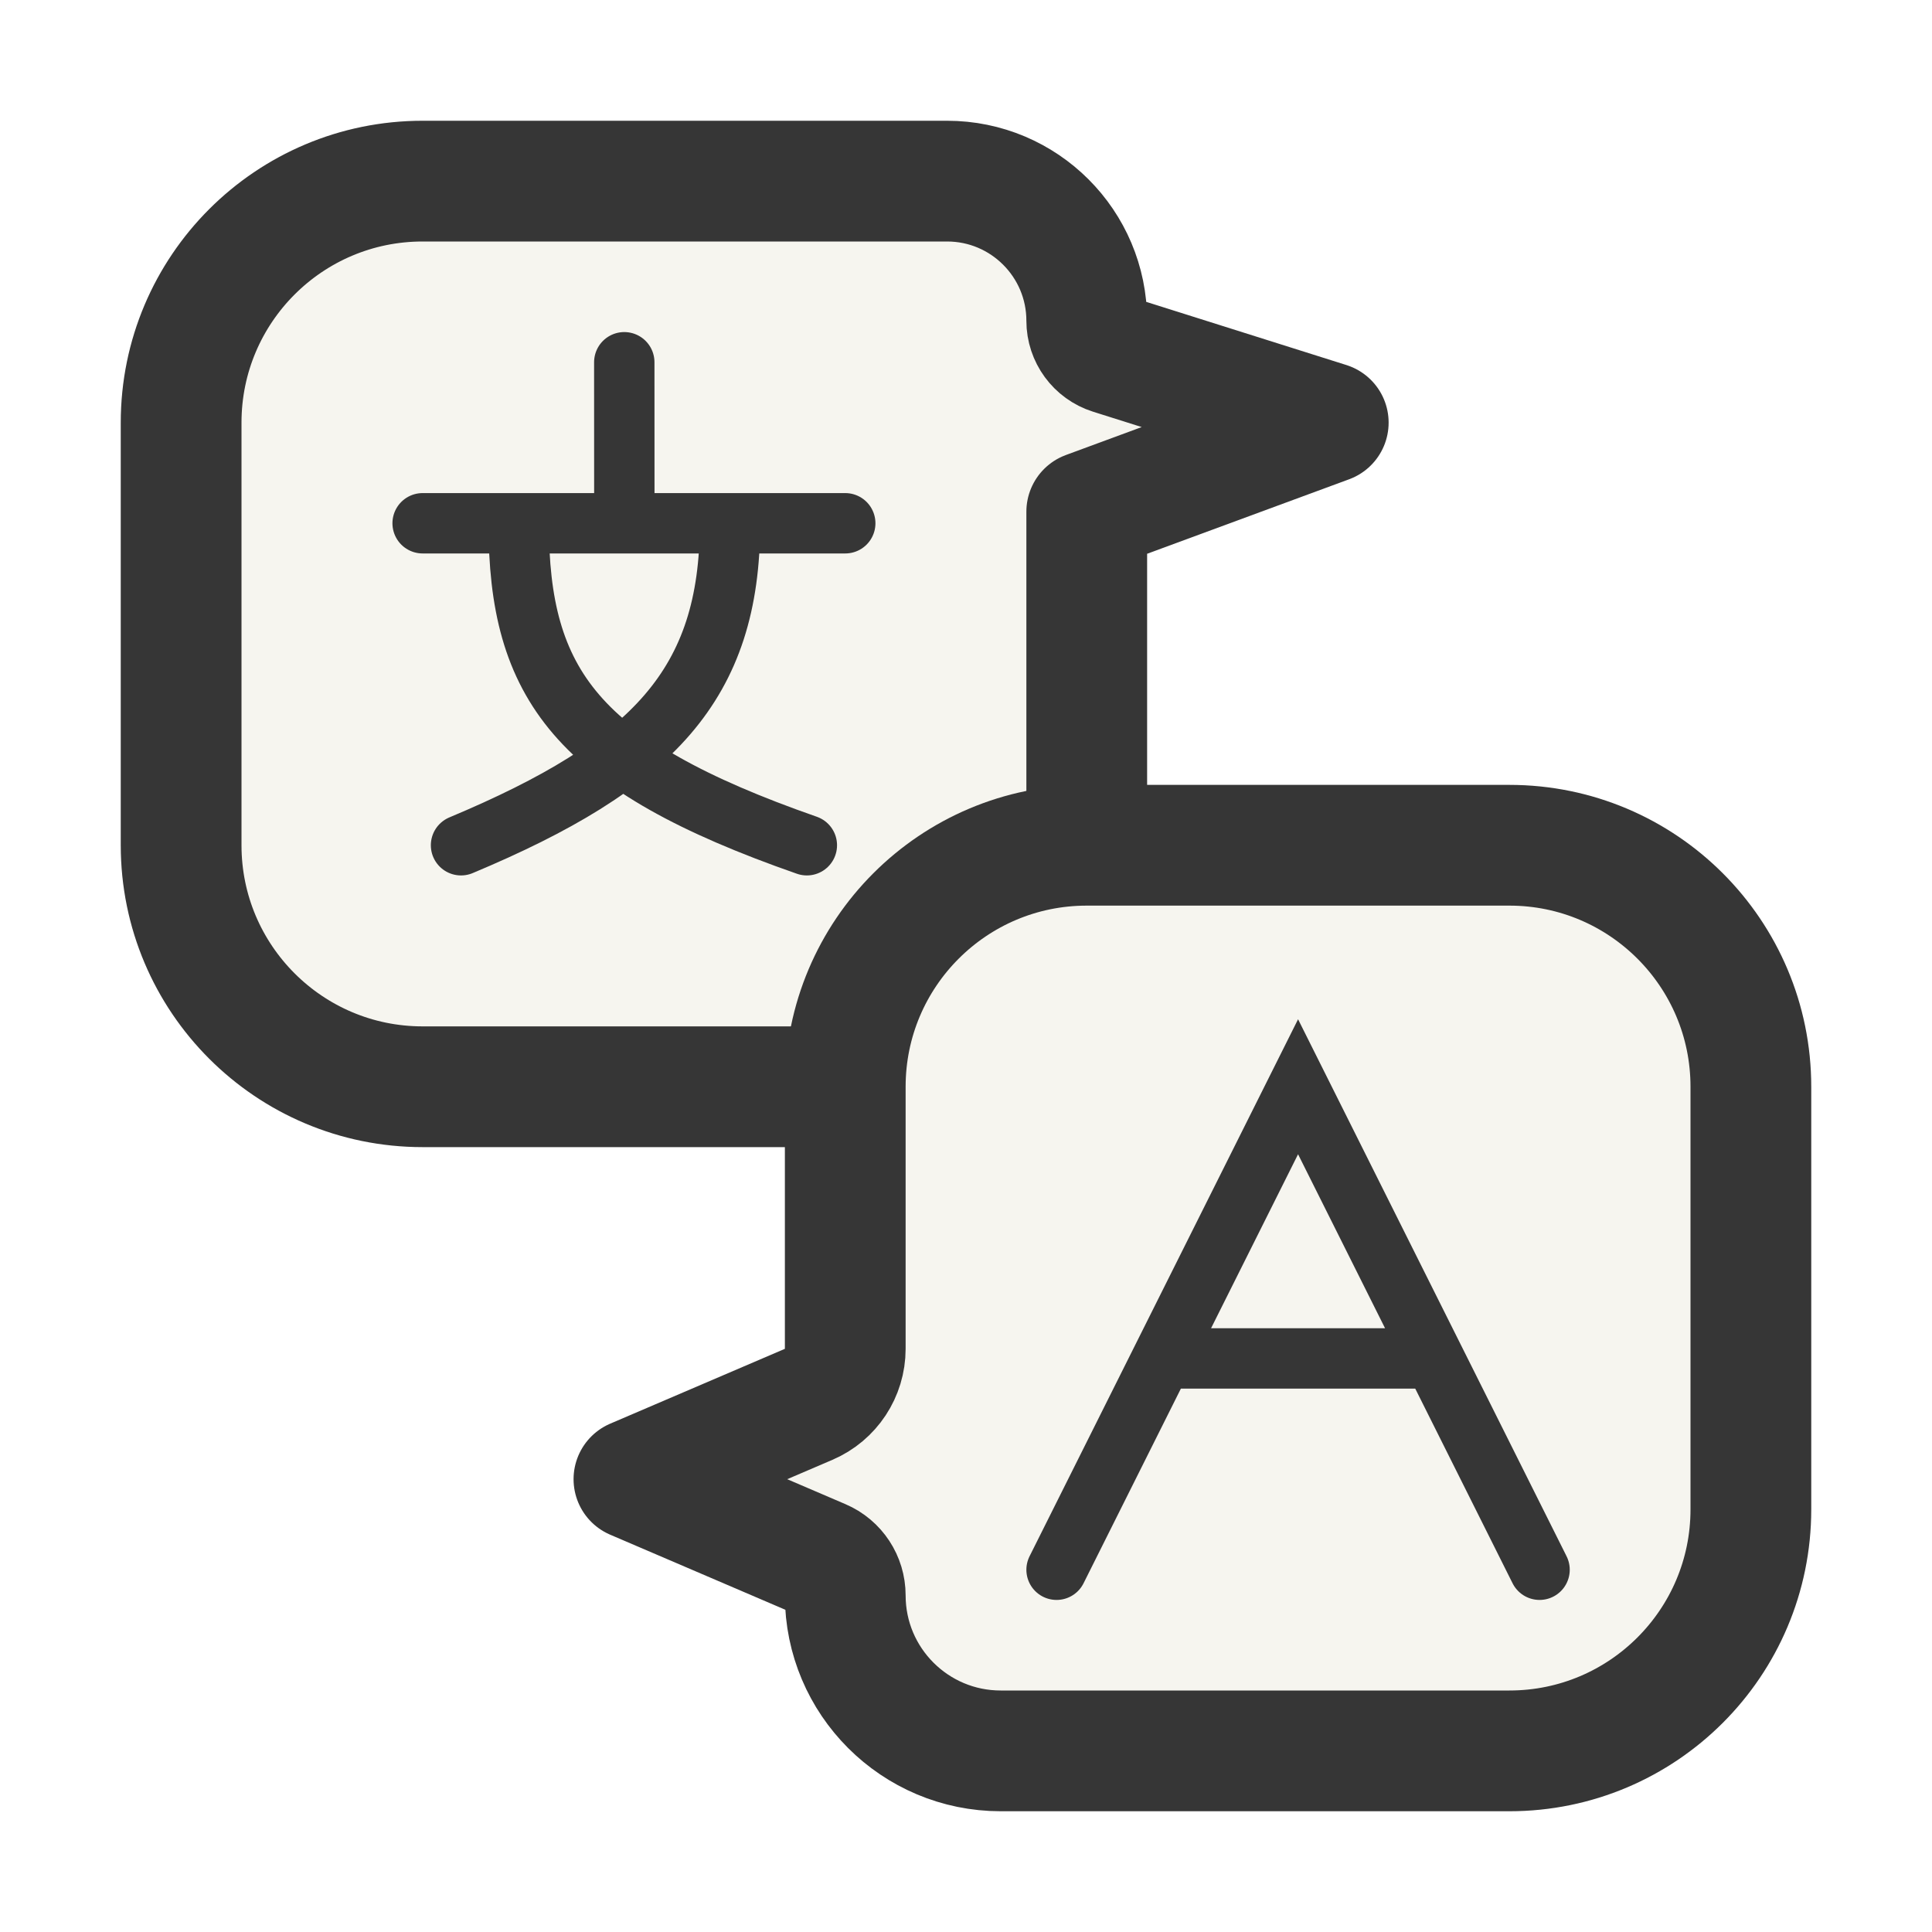
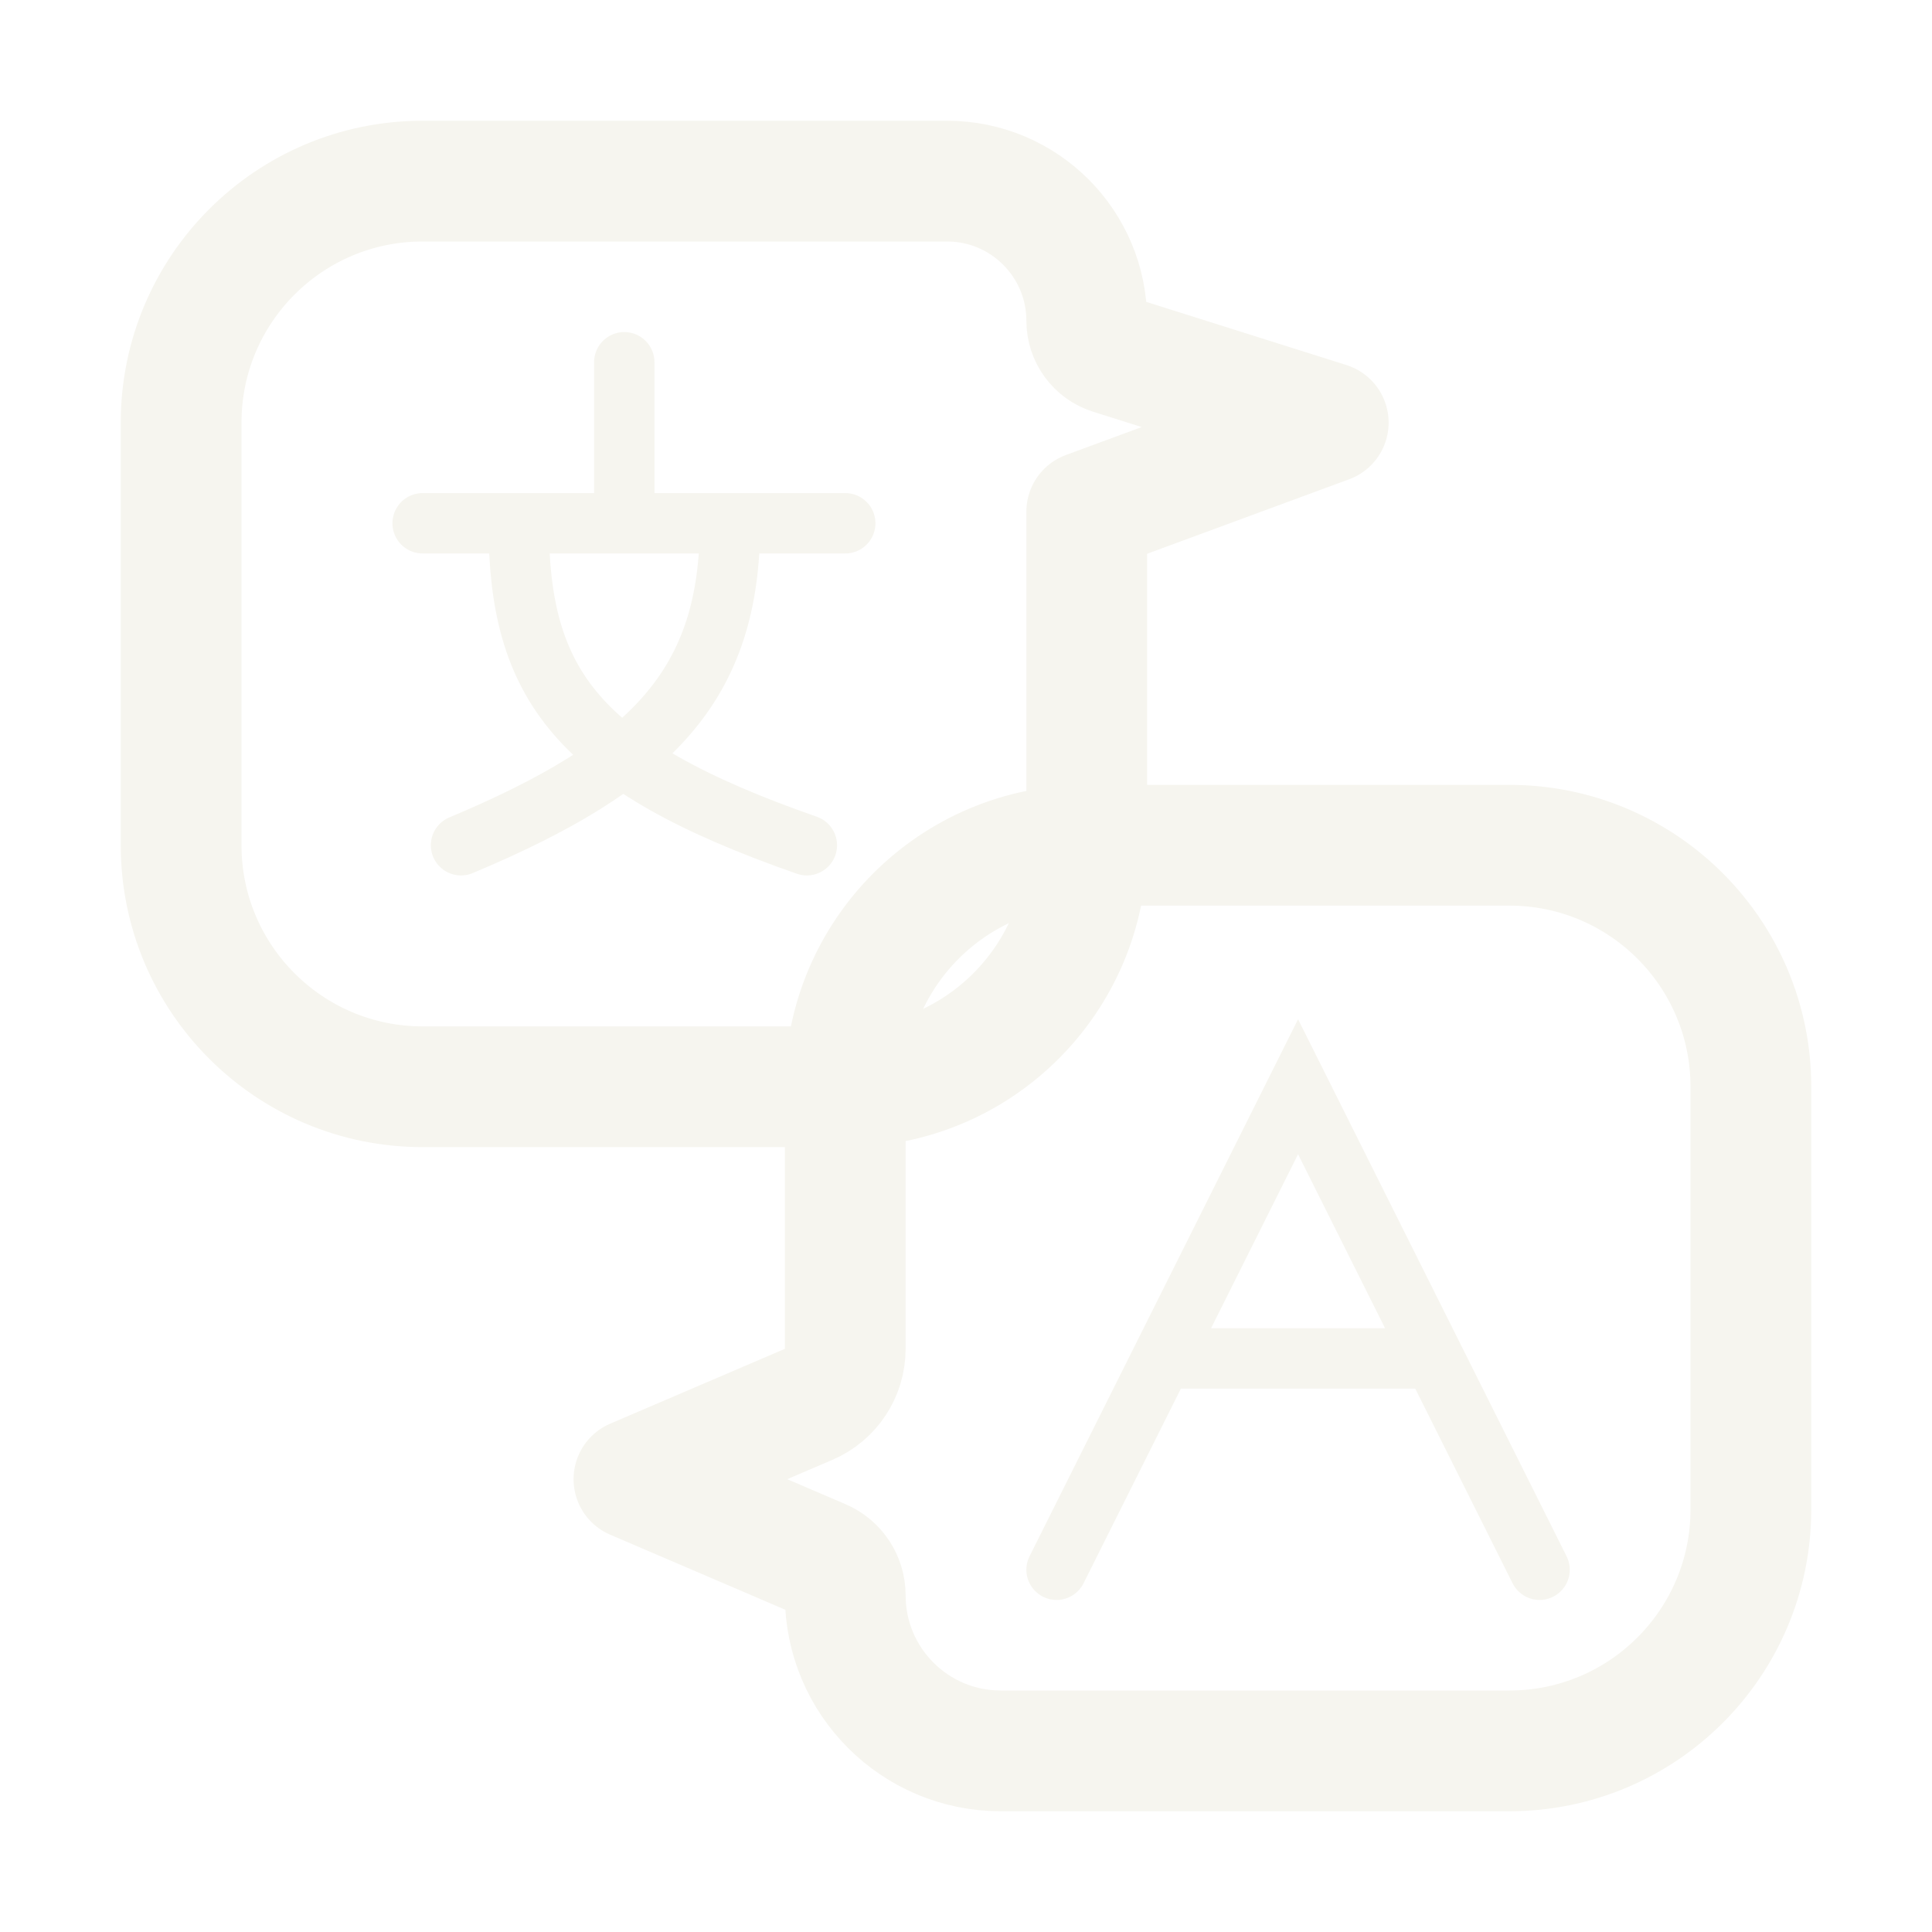
<svg xmlns="http://www.w3.org/2000/svg" width="32" height="32" viewBox="0 0 32 32" fill="none">
-   <path d="M18 14V13.949V8.475L22 7L18.404 5.865C18.164 5.789 18 5.566 18 5.313C18 4.036 16.964 3 15.687 3H7C4.791 3 3 4.791 3 7V14C3 16.209 4.791 18 7 18H14C16.209 18 18 16.209 18 14Z" fill="#F6F5EF" stroke="#363636" stroke-width="2" stroke-linecap="round" stroke-linejoin="round" />
-   <path d="M29 25V24.949V18C29 15.791 27.209 14 25 14H18C15.791 14 14 15.791 14 18V22.341C14 22.741 13.762 23.102 13.394 23.26L10.5 24.5L13.61 25.833C13.847 25.934 14 26.167 14 26.425C14 27.847 15.153 29 16.575 29H25C27.209 29 29 27.209 29 25Z" fill="#F6F5EF" stroke="#363636" stroke-width="2" stroke-linecap="round" stroke-linejoin="round" />
-   <path d="M17.5 26L19.25 22.5M25.5 26L23.75 22.5M23.75 22.5L21.5 18L19.25 22.5M23.75 22.5H19.25" stroke="#363636" stroke-linecap="round" />
-   <path d="M10.34 6L10.341 8.667M10.341 8.667H12.091M10.341 8.667H8.591M7 8.667H8.591M14 8.667H12.091M12.091 8.667C12.091 11.333 10.818 12.667 7.636 14M8.591 8.667C8.591 11.333 9.545 12.667 13.364 14" stroke="#363636" stroke-linecap="round" />
+   <path d="M18 14V13.949V8.475L22 7L18.404 5.865C18.164 5.789 18 5.566 18 5.313C18 4.036 16.964 3 15.687 3H7C4.791 3 3 4.791 3 7V14C3 16.209 4.791 18 7 18H14C16.209 18 18 16.209 18 14Z" stroke="#F6F5EF" stroke-width="2" stroke-linecap="round" stroke-linejoin="round" />
+   <path d="M29 25V24.949V18C29 15.791 27.209 14 25 14H18C15.791 14 14 15.791 14 18V22.341C14 22.741 13.762 23.102 13.394 23.26L10.5 24.5L13.61 25.833C13.847 25.934 14 26.167 14 26.425C14 27.847 15.153 29 16.575 29H25C27.209 29 29 27.209 29 25Z" stroke="#F6F5EF" stroke-width="2" stroke-linecap="round" stroke-linejoin="round" />
+   <path d="M17.5 26L19.25 22.5M25.5 26L23.75 22.5M23.75 22.5L21.5 18L19.25 22.5M23.75 22.5H19.25" stroke="#F6F5EF" stroke-linecap="round" />
+   <path d="M10.34 6L10.341 8.667M10.341 8.667H12.091M10.341 8.667H8.591M7 8.667H8.591M14 8.667H12.091M12.091 8.667C12.091 11.333 10.818 12.667 7.636 14M8.591 8.667C8.591 11.333 9.545 12.667 13.364 14" stroke="#F6F5EF" stroke-linecap="round" />
</svg>
